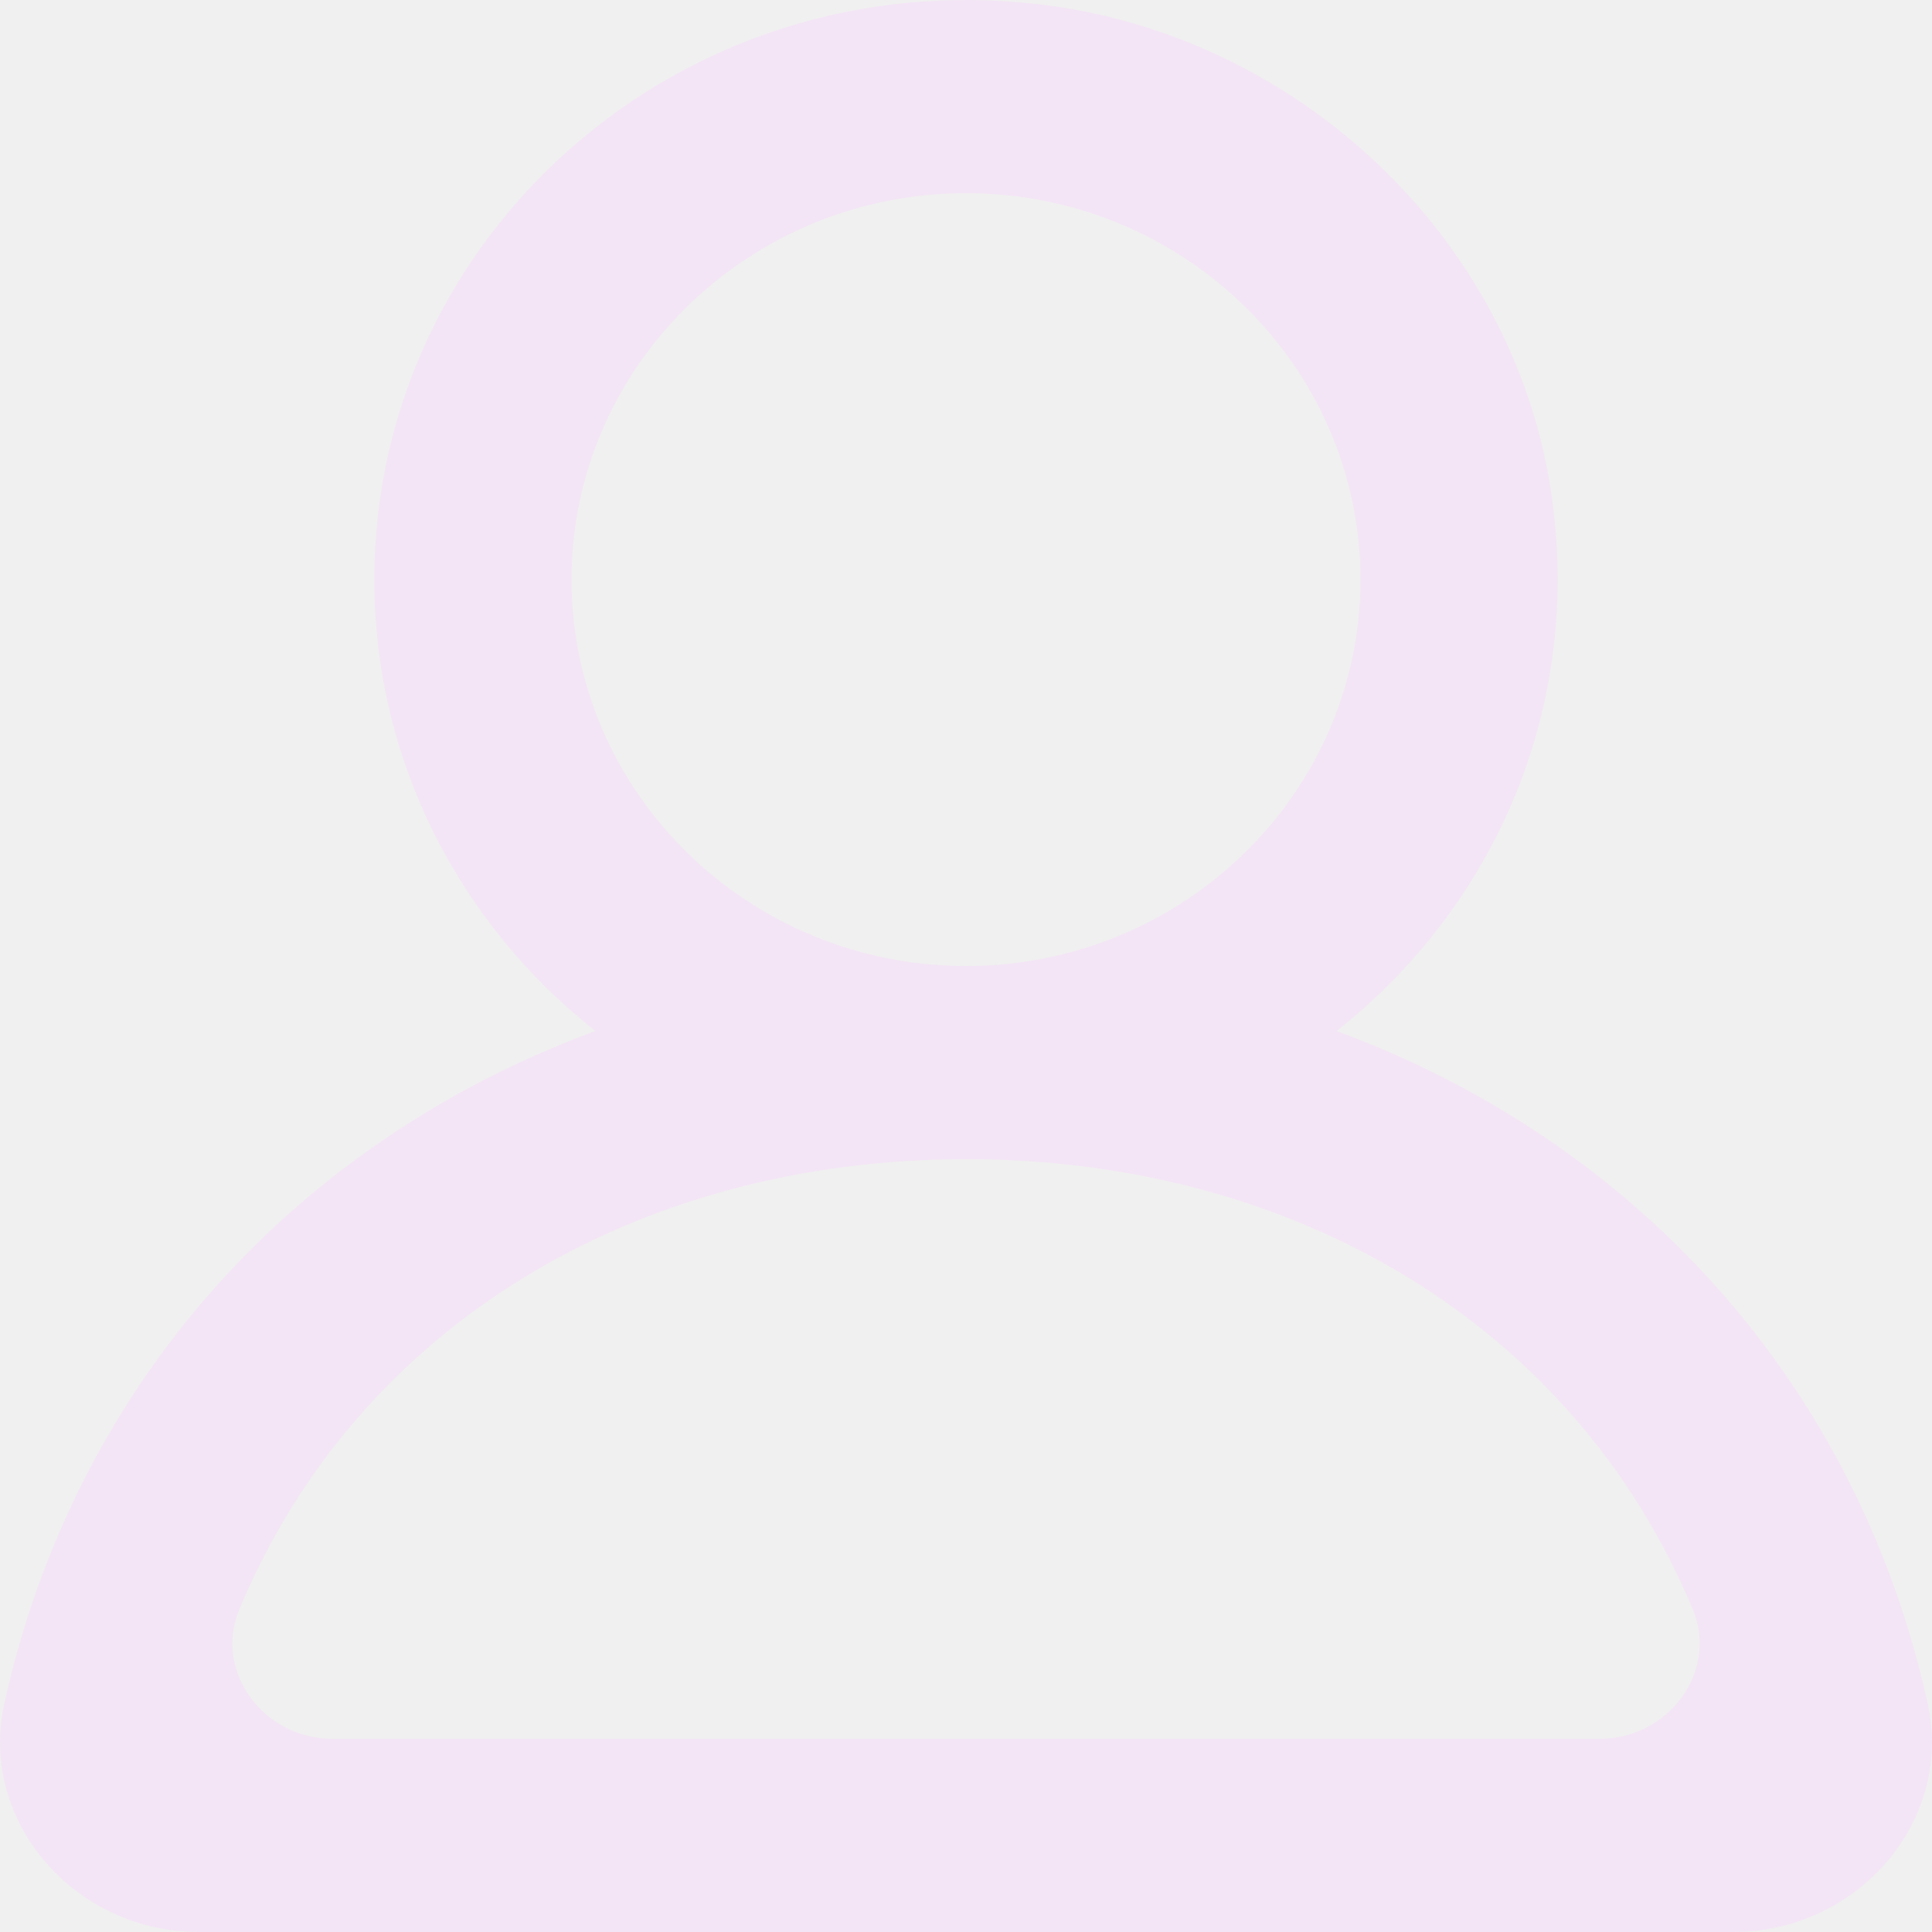
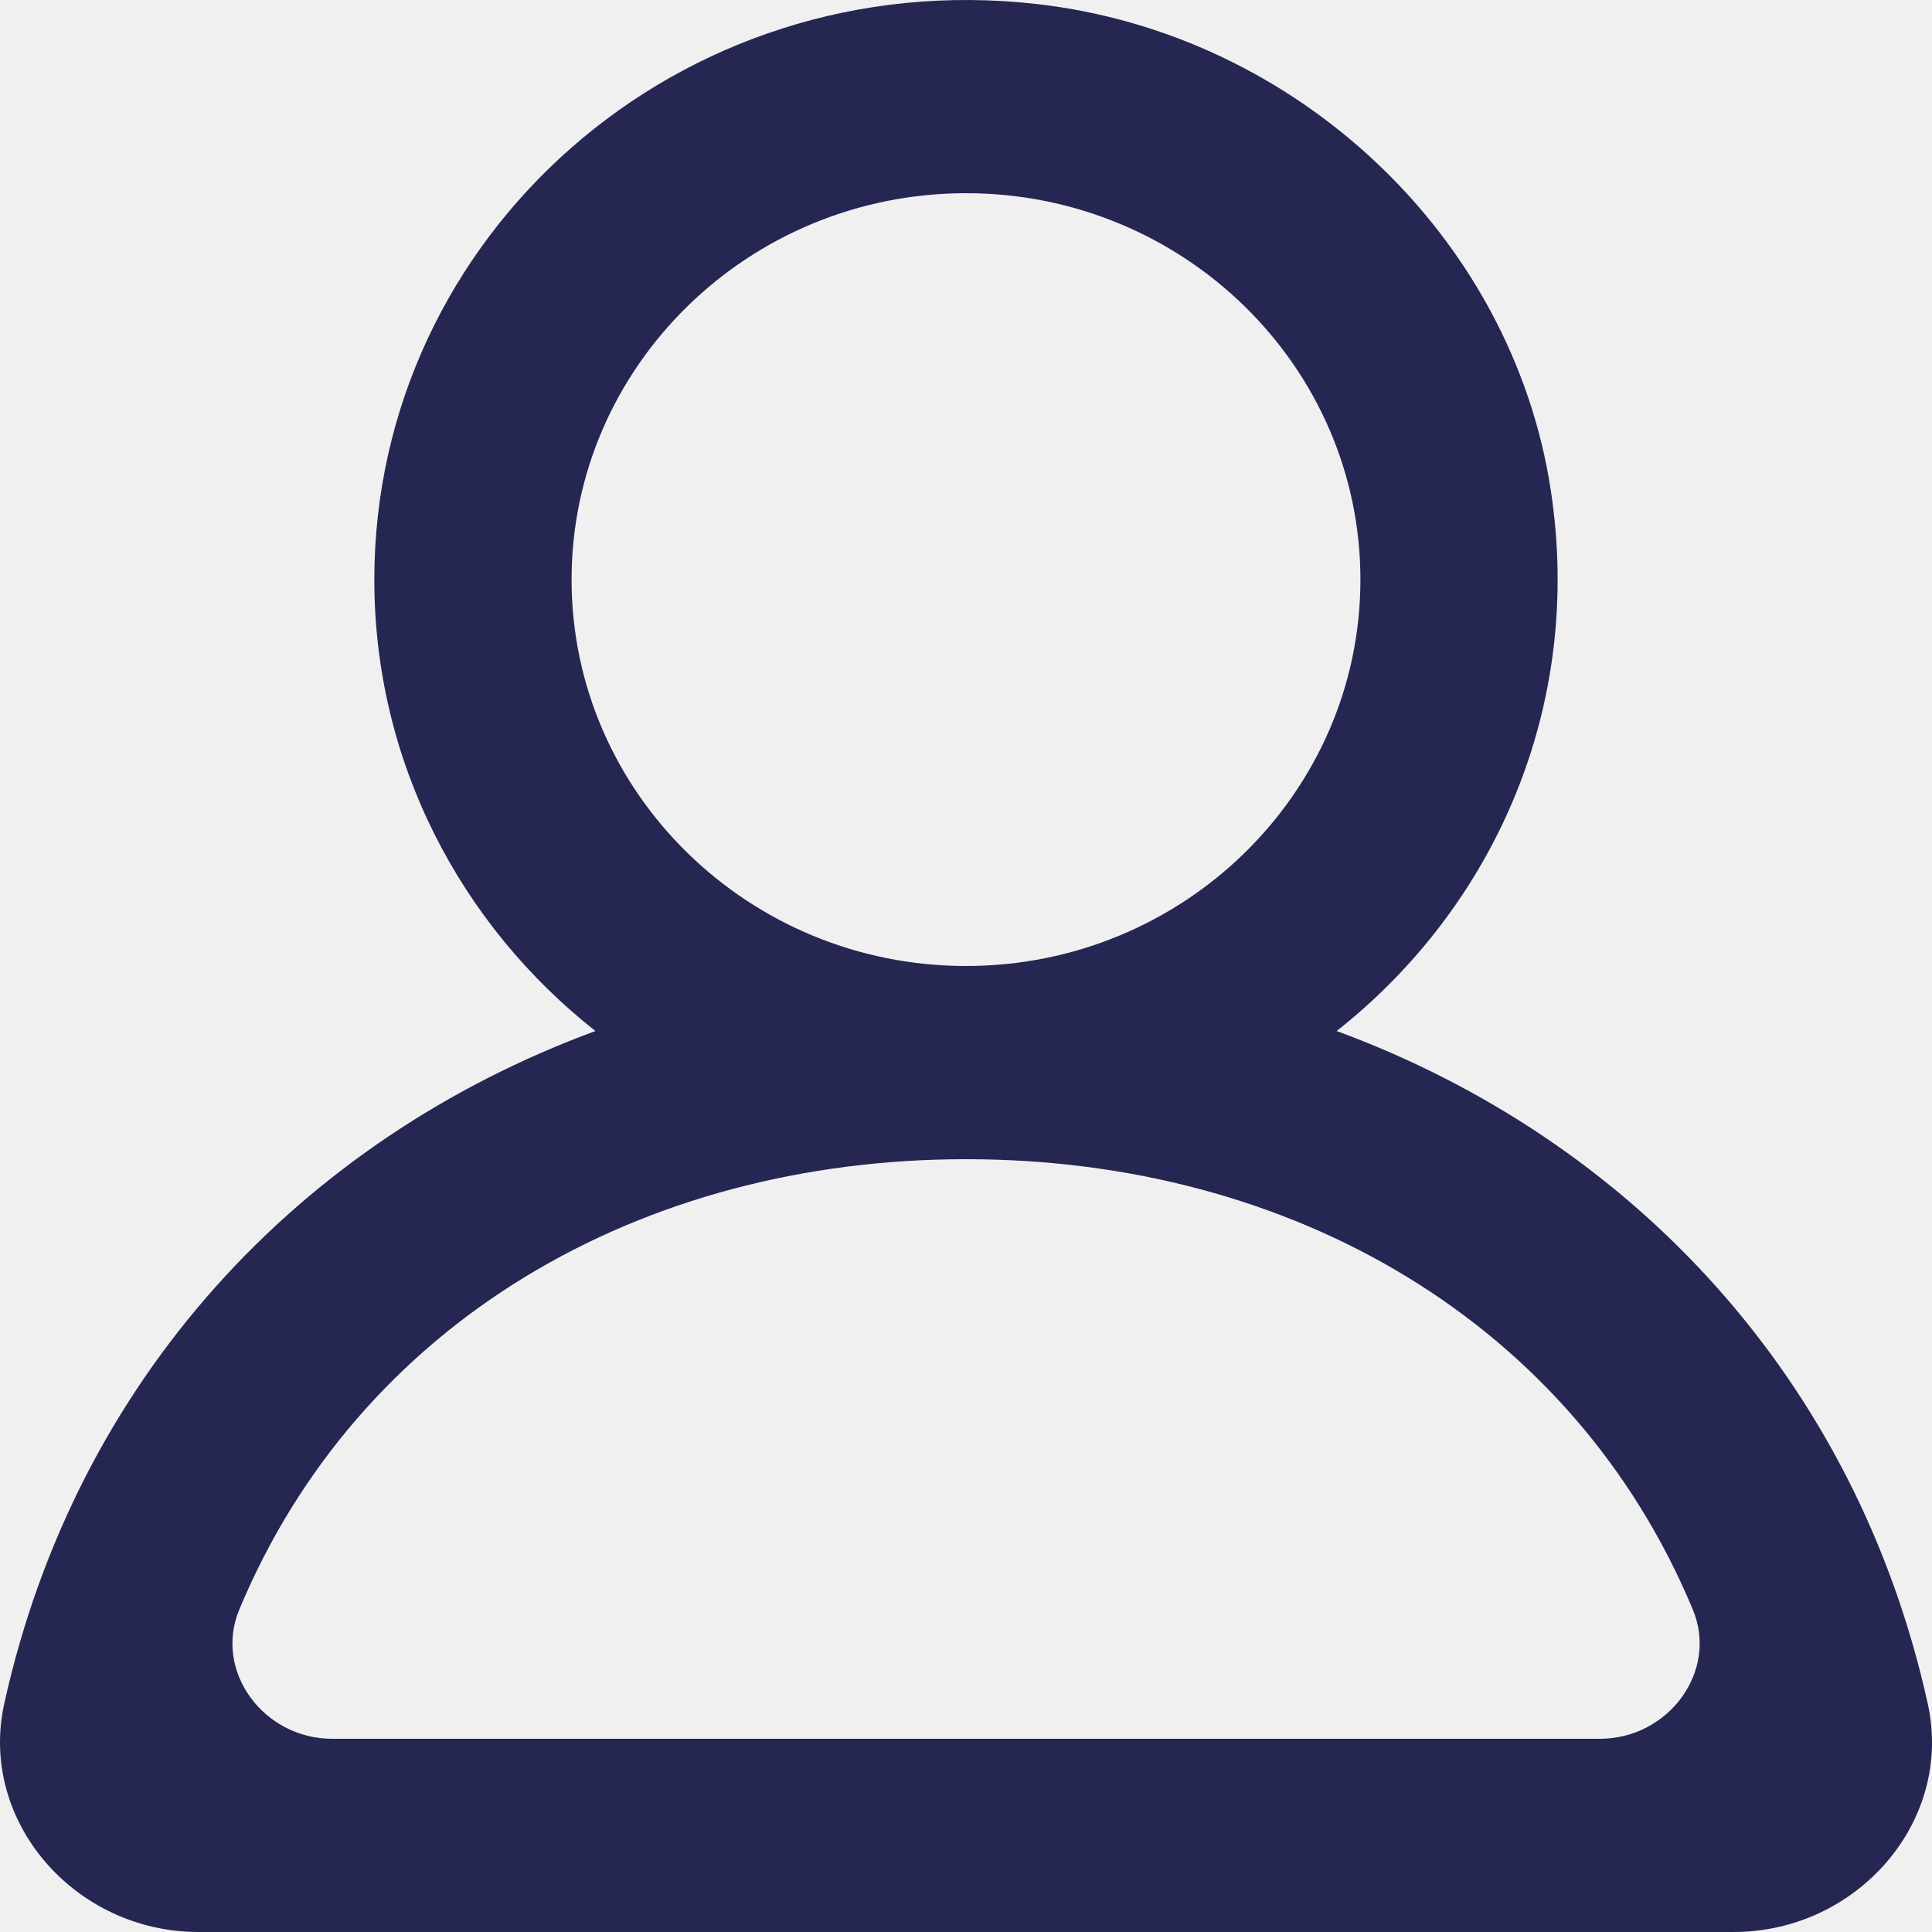
- <svg xmlns="http://www.w3.org/2000/svg" width="24" height="24" viewBox="0 0 24 24" fill="none">
-   <path fill-rule="evenodd" clip-rule="evenodd" d="M19.875 21.6H4.126C3.278 21.6 2.652 20.764 2.972 19.994C4.455 16.438 7.94 14.4 12 14.4C16.061 14.4 19.546 16.438 21.029 19.994C21.349 20.764 20.723 21.6 19.875 21.6ZM7.1 7.2C7.1 4.553 9.299 2.4 12 2.4C14.702 2.4 16.9 4.553 16.9 7.2C16.9 9.847 14.702 12 12 12C9.299 12 7.1 9.847 7.1 7.2ZM23.947 21.163C23.056 17.132 20.271 14.158 16.604 12.808C18.547 11.275 19.68 8.797 19.264 6.084C18.781 2.936 16.108 0.418 12.882 0.05C8.428 -0.457 4.65 2.939 4.65 7.2C4.65 9.468 5.723 11.489 7.396 12.808C3.729 14.158 0.945 17.132 0.053 21.163C-0.271 22.628 0.935 24 2.465 24H21.535C23.066 24 24.271 22.628 23.947 21.163Z" fill="#F3E5F5" />
+ <svg xmlns="http://www.w3.org/2000/svg" width="20" height="20" viewBox="0 0 20 20" fill="none">
+   <g id="Frame" clip-path="url(#clip0_116_2293)">
+     <g id="SVGRepo_iconCarrier">
+       <g id="Page-1">
+         <g id="Dribbble-Light-Preview">
+           <g id="icons">
+             <path id="profile_round-[#1342]" fill-rule="evenodd" clip-rule="evenodd" d="M16.562 18H3.438C2.732 18 2.21 17.303 2.477 16.662C3.713 13.698 6.617 12 10 12C13.384 12 16.288 13.698 17.524 16.662C17.791 17.303 17.269 18 16.562 18ZM5.917 6C5.917 3.794 7.749 2 10 2C12.252 2 14.083 3.794 14.083 6C14.083 8.206 12.252 10 10 10C7.749 10 5.917 8.206 5.917 6ZM19.956 17.636C19.214 14.277 16.892 11.798 13.837 10.673C15.456 9.396 16.4 7.331 16.053 5.07C15.651 2.447 13.424 0.348 10.735 0.042C7.023 -0.381 3.875 2.449 3.875 6C3.875 7.89 4.769 9.574 6.164 10.673C3.107 11.798 0.787 14.277 0.044 17.636C-0.225 18.857 0.779 20 2.054 20H17.946C19.222 20 20.226 18.857 19.956 17.636Z" fill="#252652" />
+           </g>
+         </g>
+       </g>
+     </g>
+   </g>
+   <defs>
+     <clipPath id="clip0_116_2293">
+       <rect width="20" height="20" fill="white" />
+     </clipPath>
+   </defs>
</svg>
